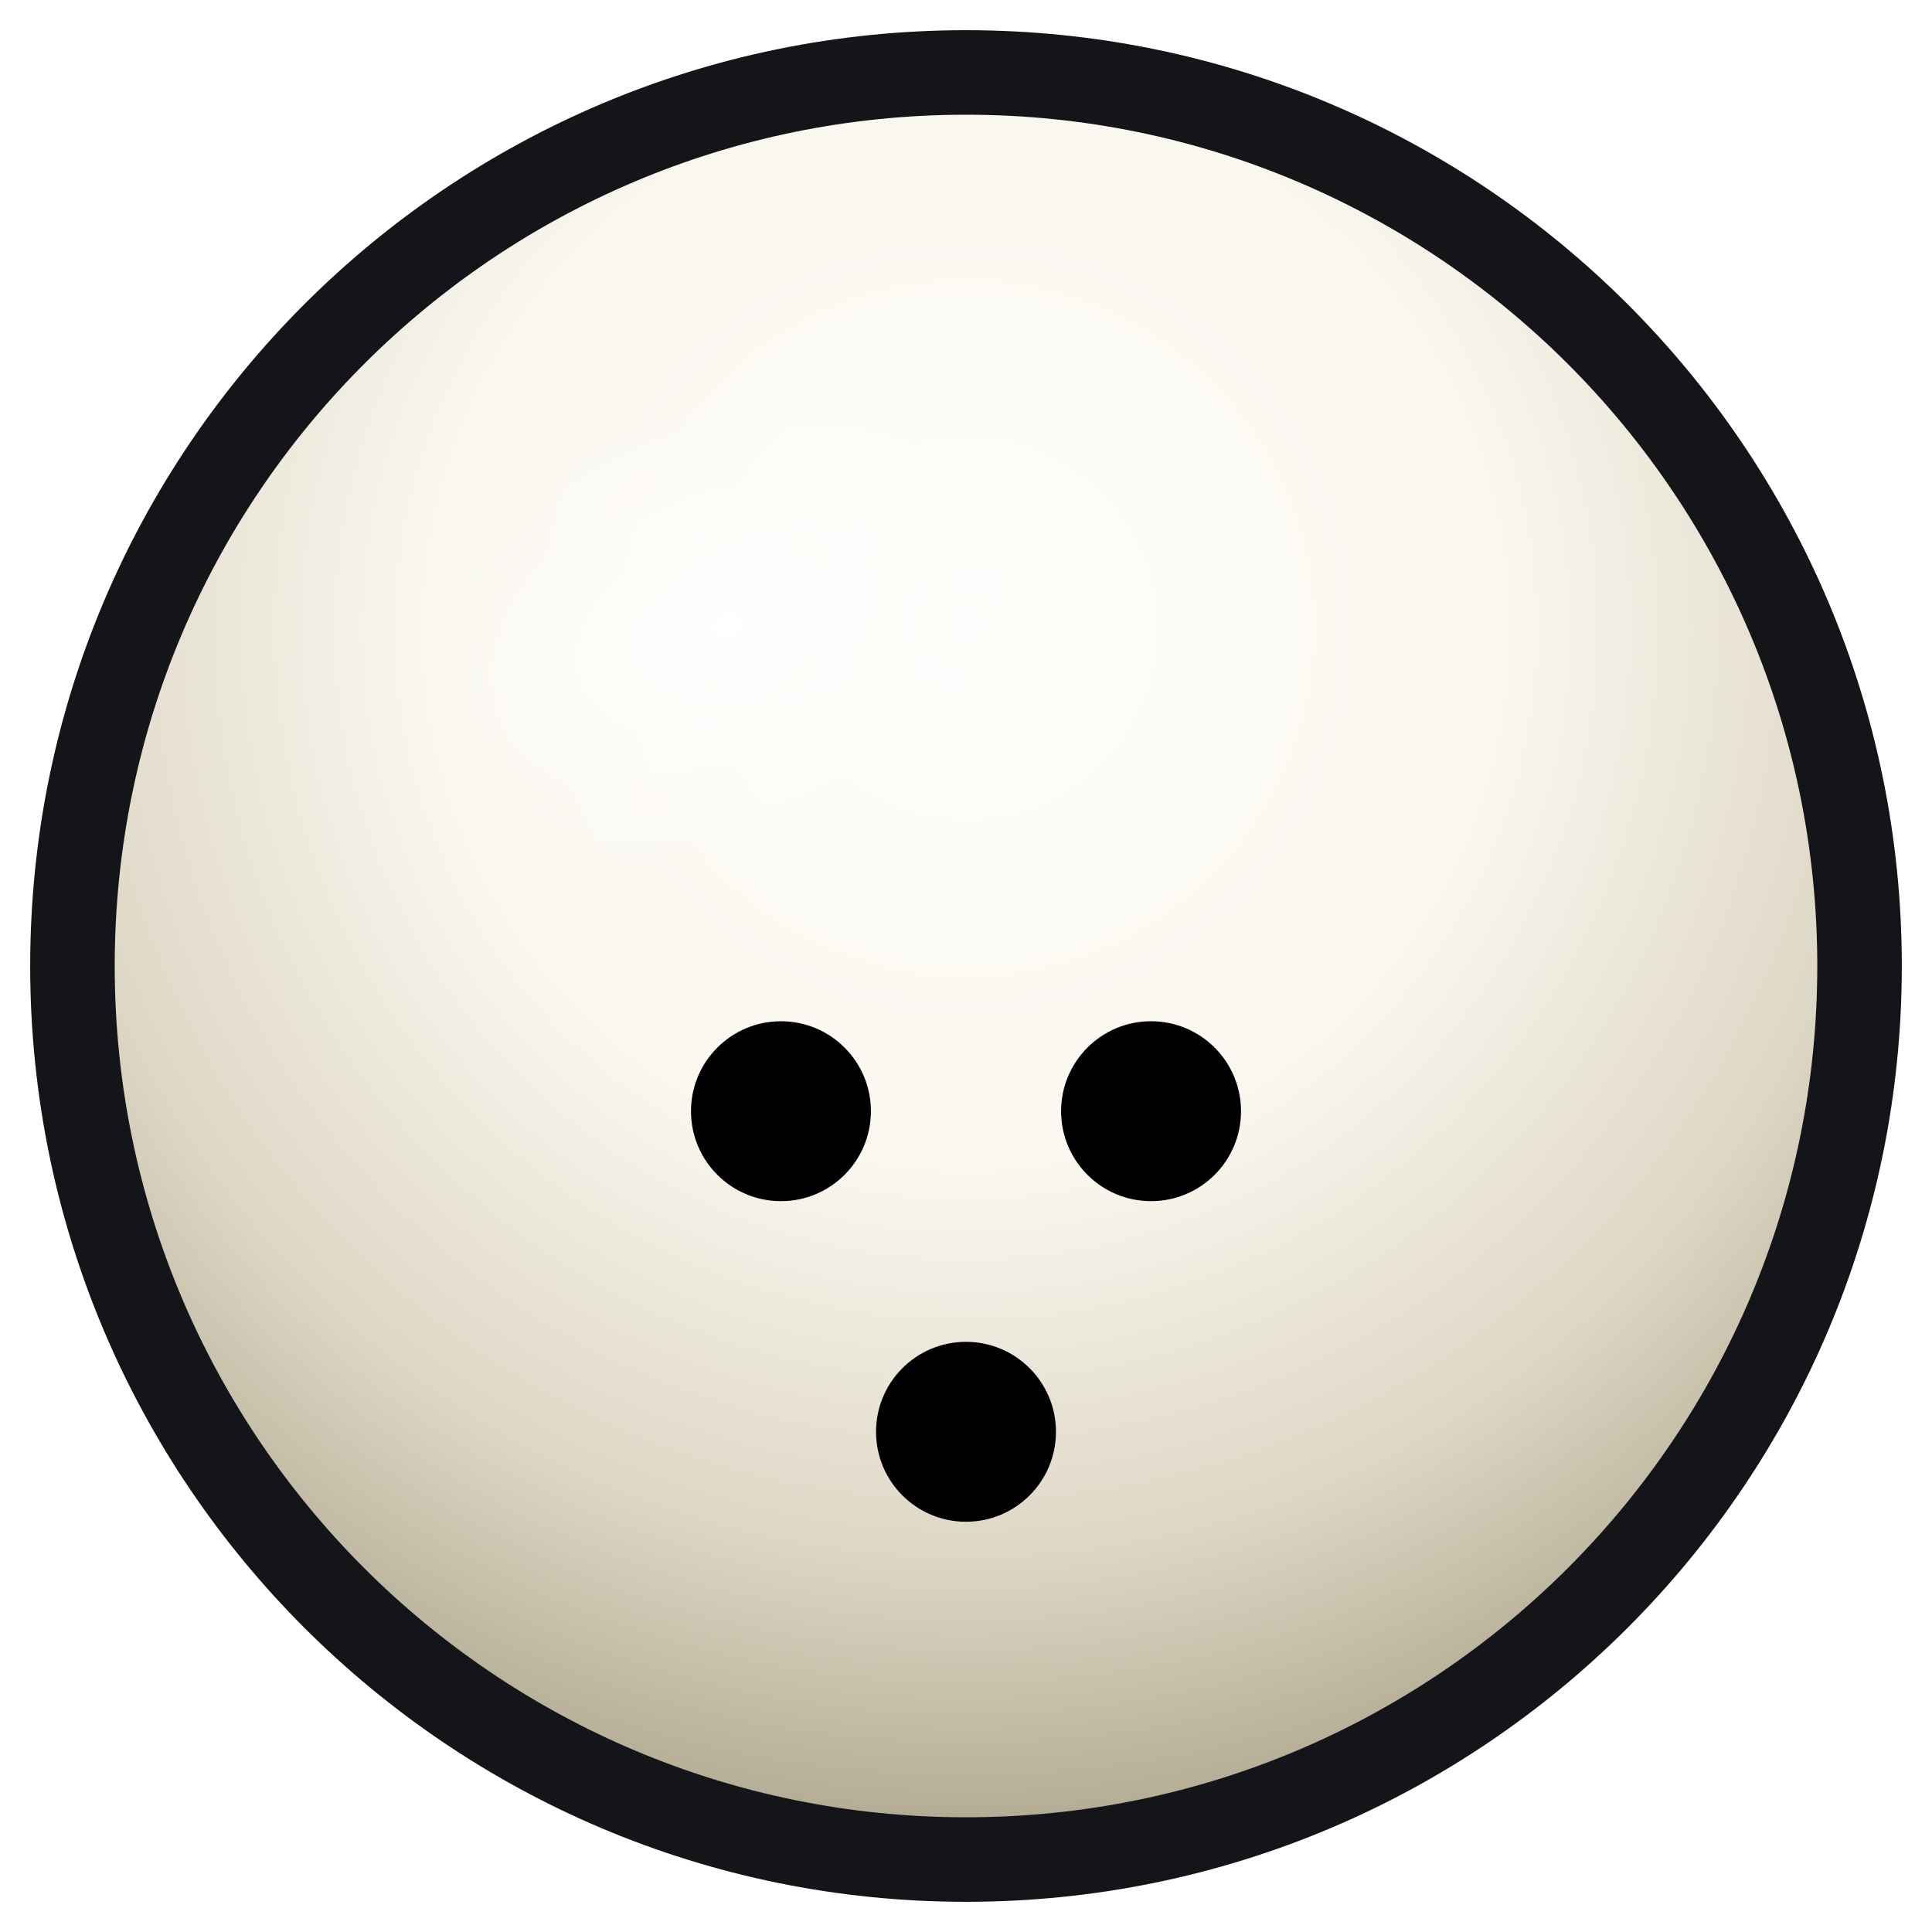
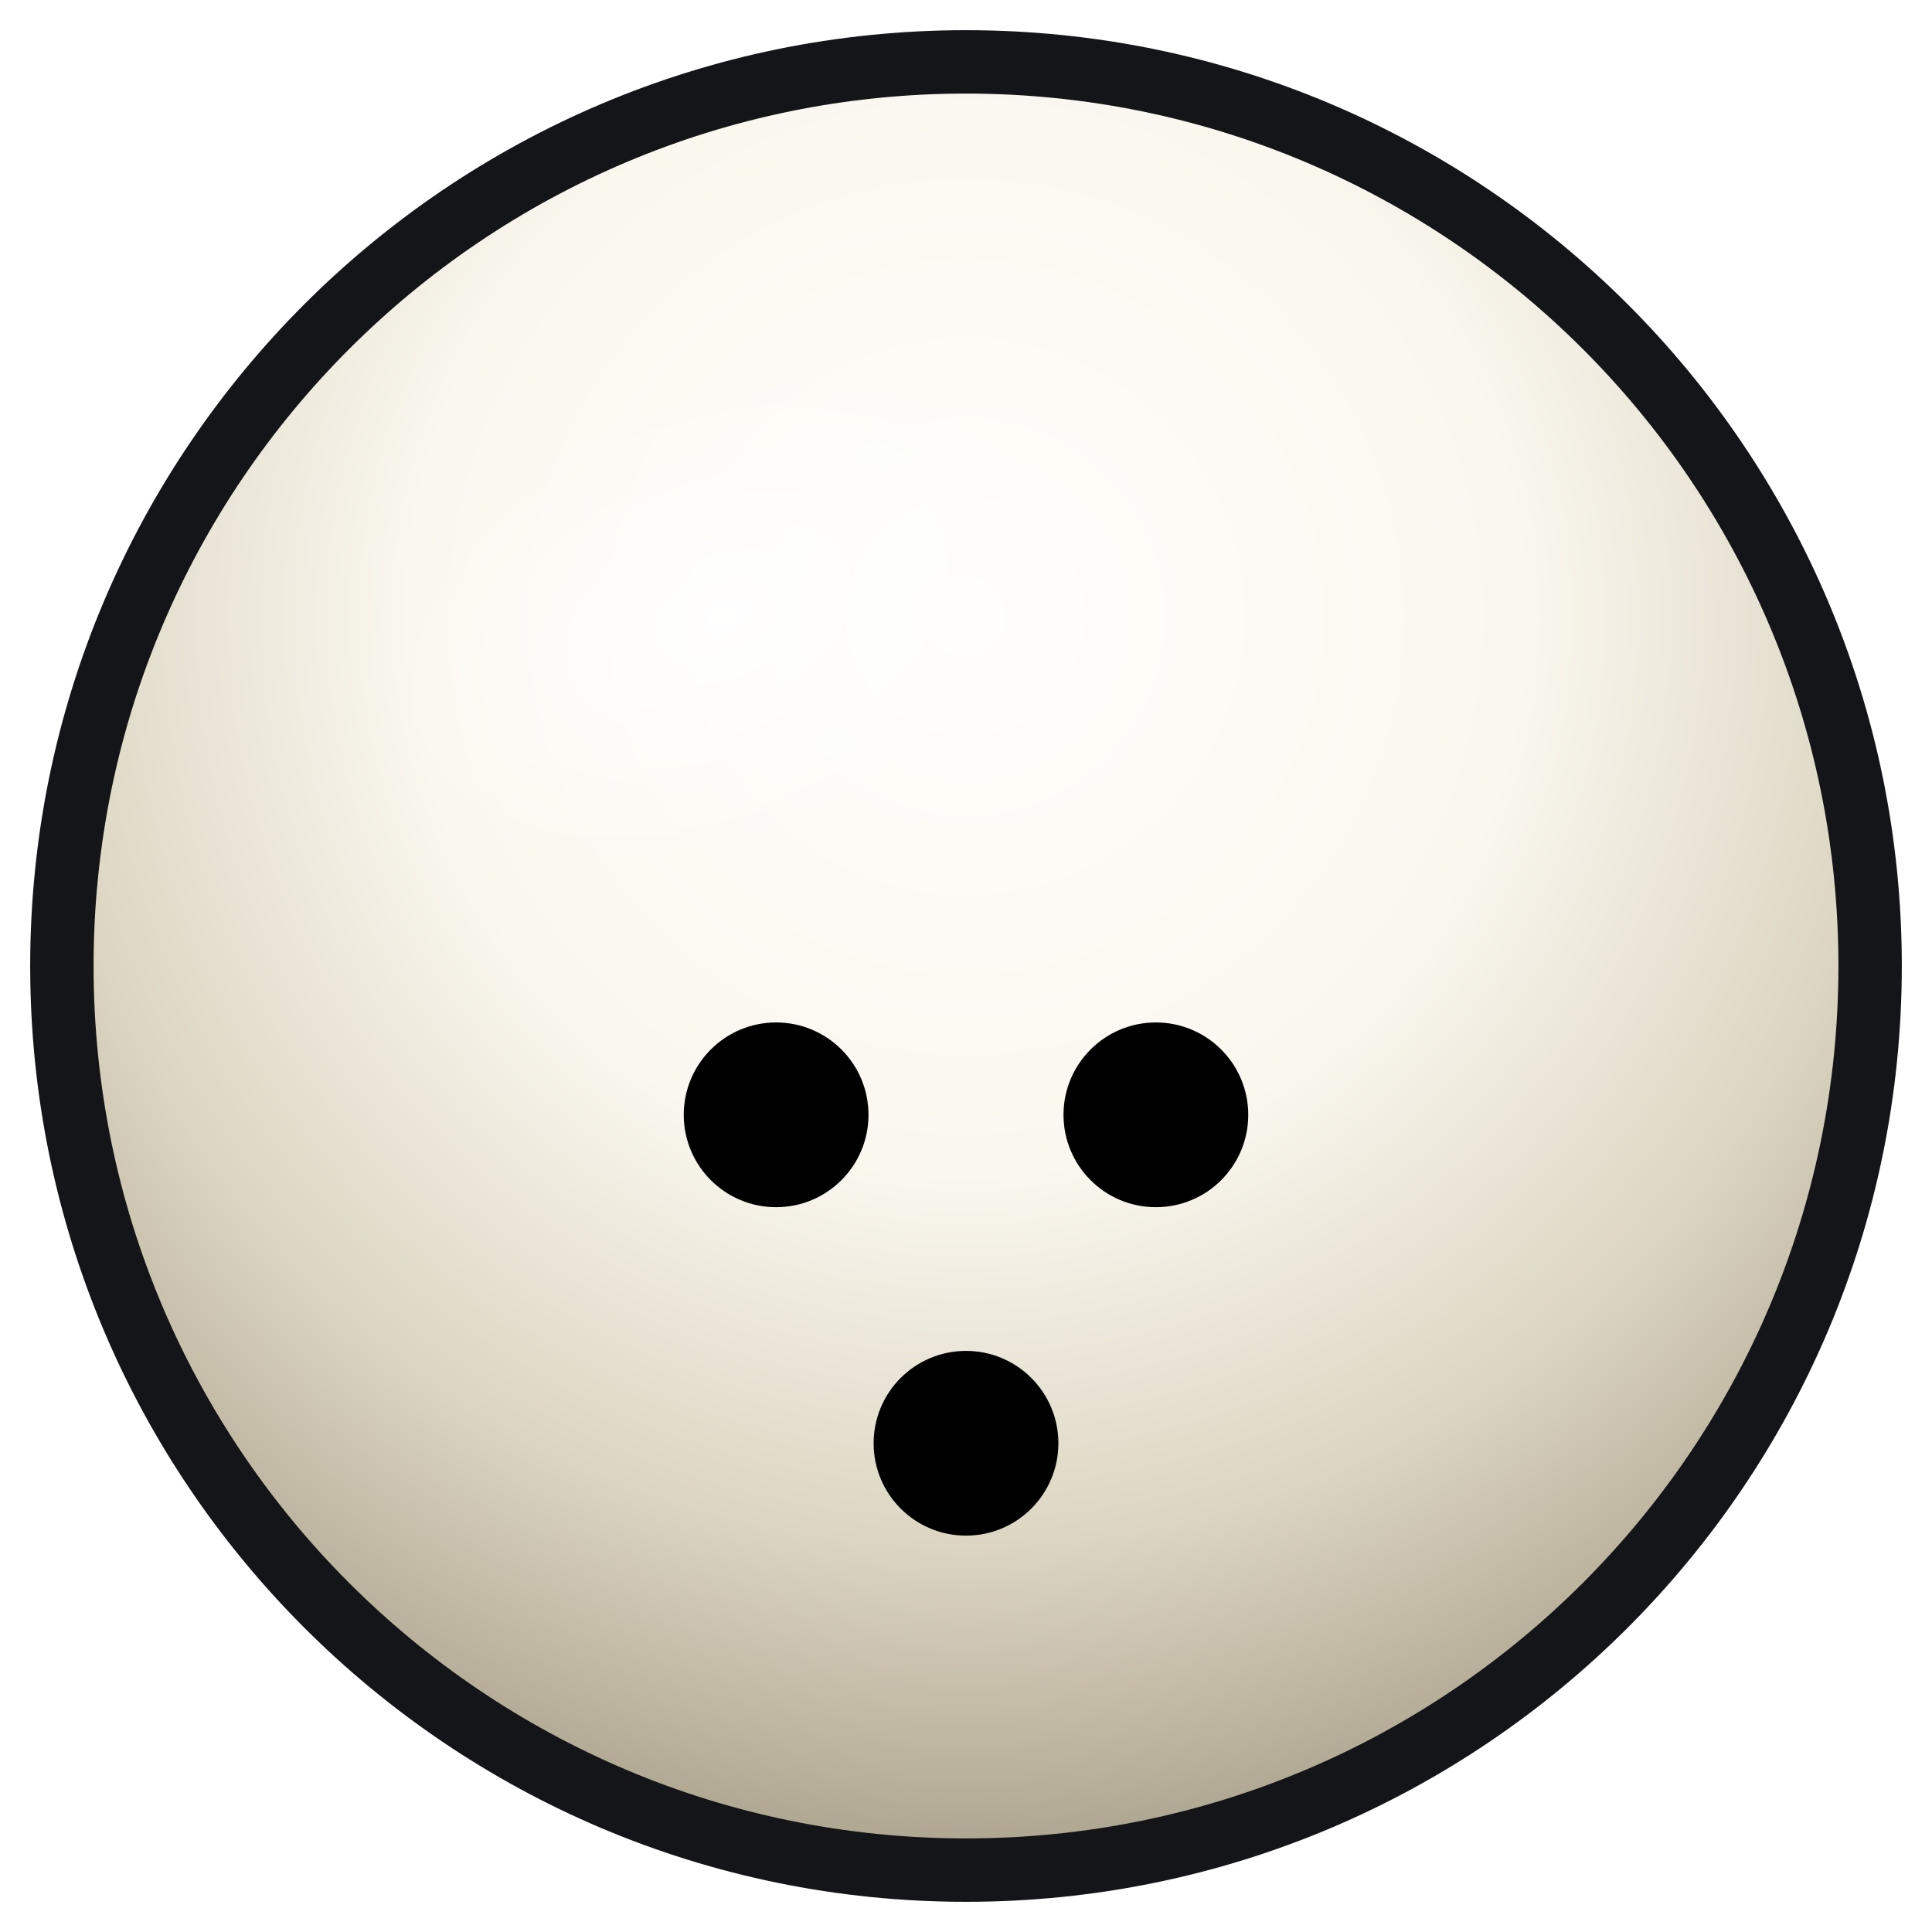
<svg xmlns="http://www.w3.org/2000/svg" viewBox="0 0 64 64" width="64" height="64" role="img" aria-label="section9">
  <defs>
    <radialGradient id="s9dome" cx="50%" cy="30%" r="76%">
      <stop offset="0" stop-color="#fffefb" />
      <stop offset=".42" stop-color="#faf7ef" />
-       <stop offset=".72" stop-color="#ddd7c5" />
-       <stop offset=".92" stop-color="#b6ae96" />
-       <stop offset="1" stop-color="#8f8770" />
+       <stop offset=".70" stop-color="#dcd5c2" />
+       <stop offset=".88" stop-color="#b8b09a" />
+       <stop offset=".97" stop-color="#a49c86" />
+       <stop offset="1" stop-color="#b9b2a0" />
    </radialGradient>
    <radialGradient id="s9lit" cx="50%" cy="50%" r="50%">
      <stop offset="0" stop-color="#ffffff" stop-opacity=".92" />
      <stop offset=".5" stop-color="#ffffff" stop-opacity=".38" />
      <stop offset="1" stop-color="#ffffff" stop-opacity="0" />
    </radialGradient>
  </defs>
  <circle cx="32" cy="32" r="31" fill="#141518" />
-   <circle cx="32" cy="32" r="28.2" fill="url(#s9dome)" />
-   <ellipse cx="24.1" cy="20.72" rx="11.28" ry="7.33" fill="url(#s9lit)" transform="rotate(-22 24.1 20.72)" />
-   <circle cx="25.87" cy="36.81" r="2.98" fill="#000000" />
-   <circle cx="38.13" cy="36.81" r="2.98" fill="#000000" />
-   <circle cx="32" cy="47.43" r="2.98" fill="#000000" />
+   <circle cx="32" cy="32" r="28.9" fill="url(#s9dome)" />
+   <ellipse cx="23.91" cy="20.44" rx="11.56" ry="7.51" fill="url(#s9lit)" transform="rotate(-22 23.91 20.44)" />
+   <circle cx="25.71" cy="36.93" r="3.06" fill="#000000" />
+   <circle cx="38.29" cy="36.93" r="3.06" fill="#000000" />
+   <circle cx="32" cy="47.81" r="3.06" fill="#000000" />
</svg>
